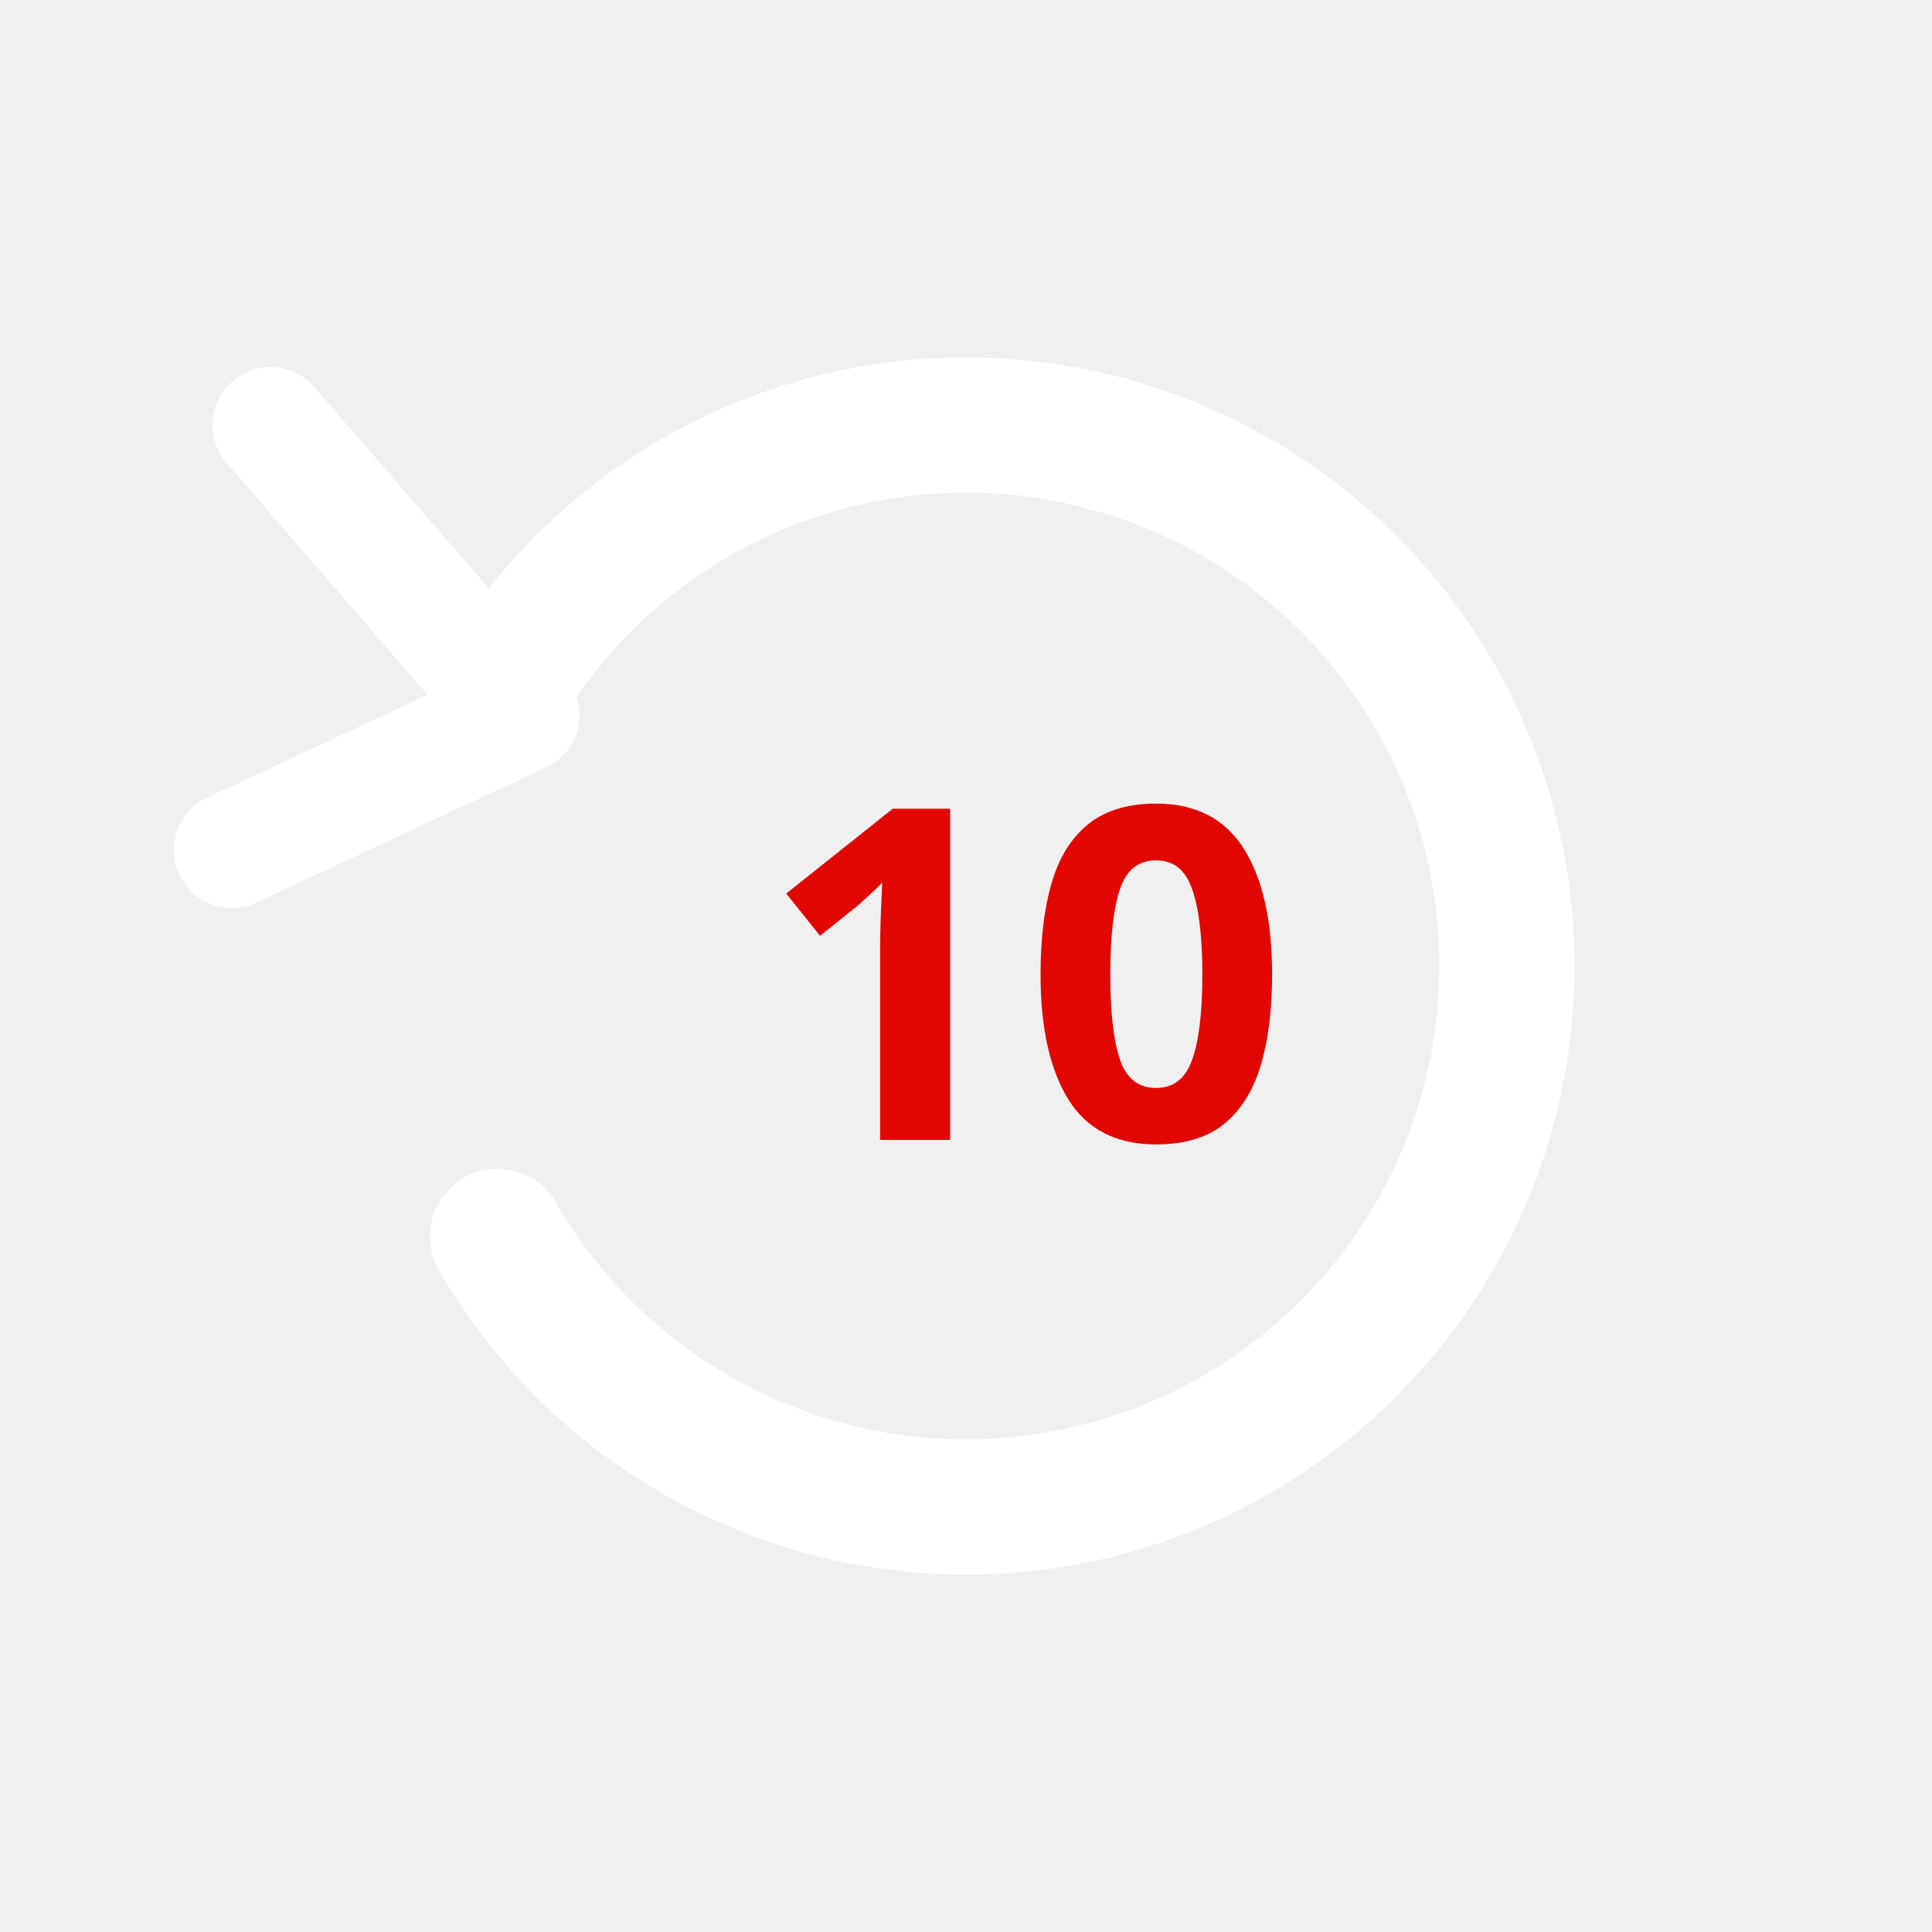
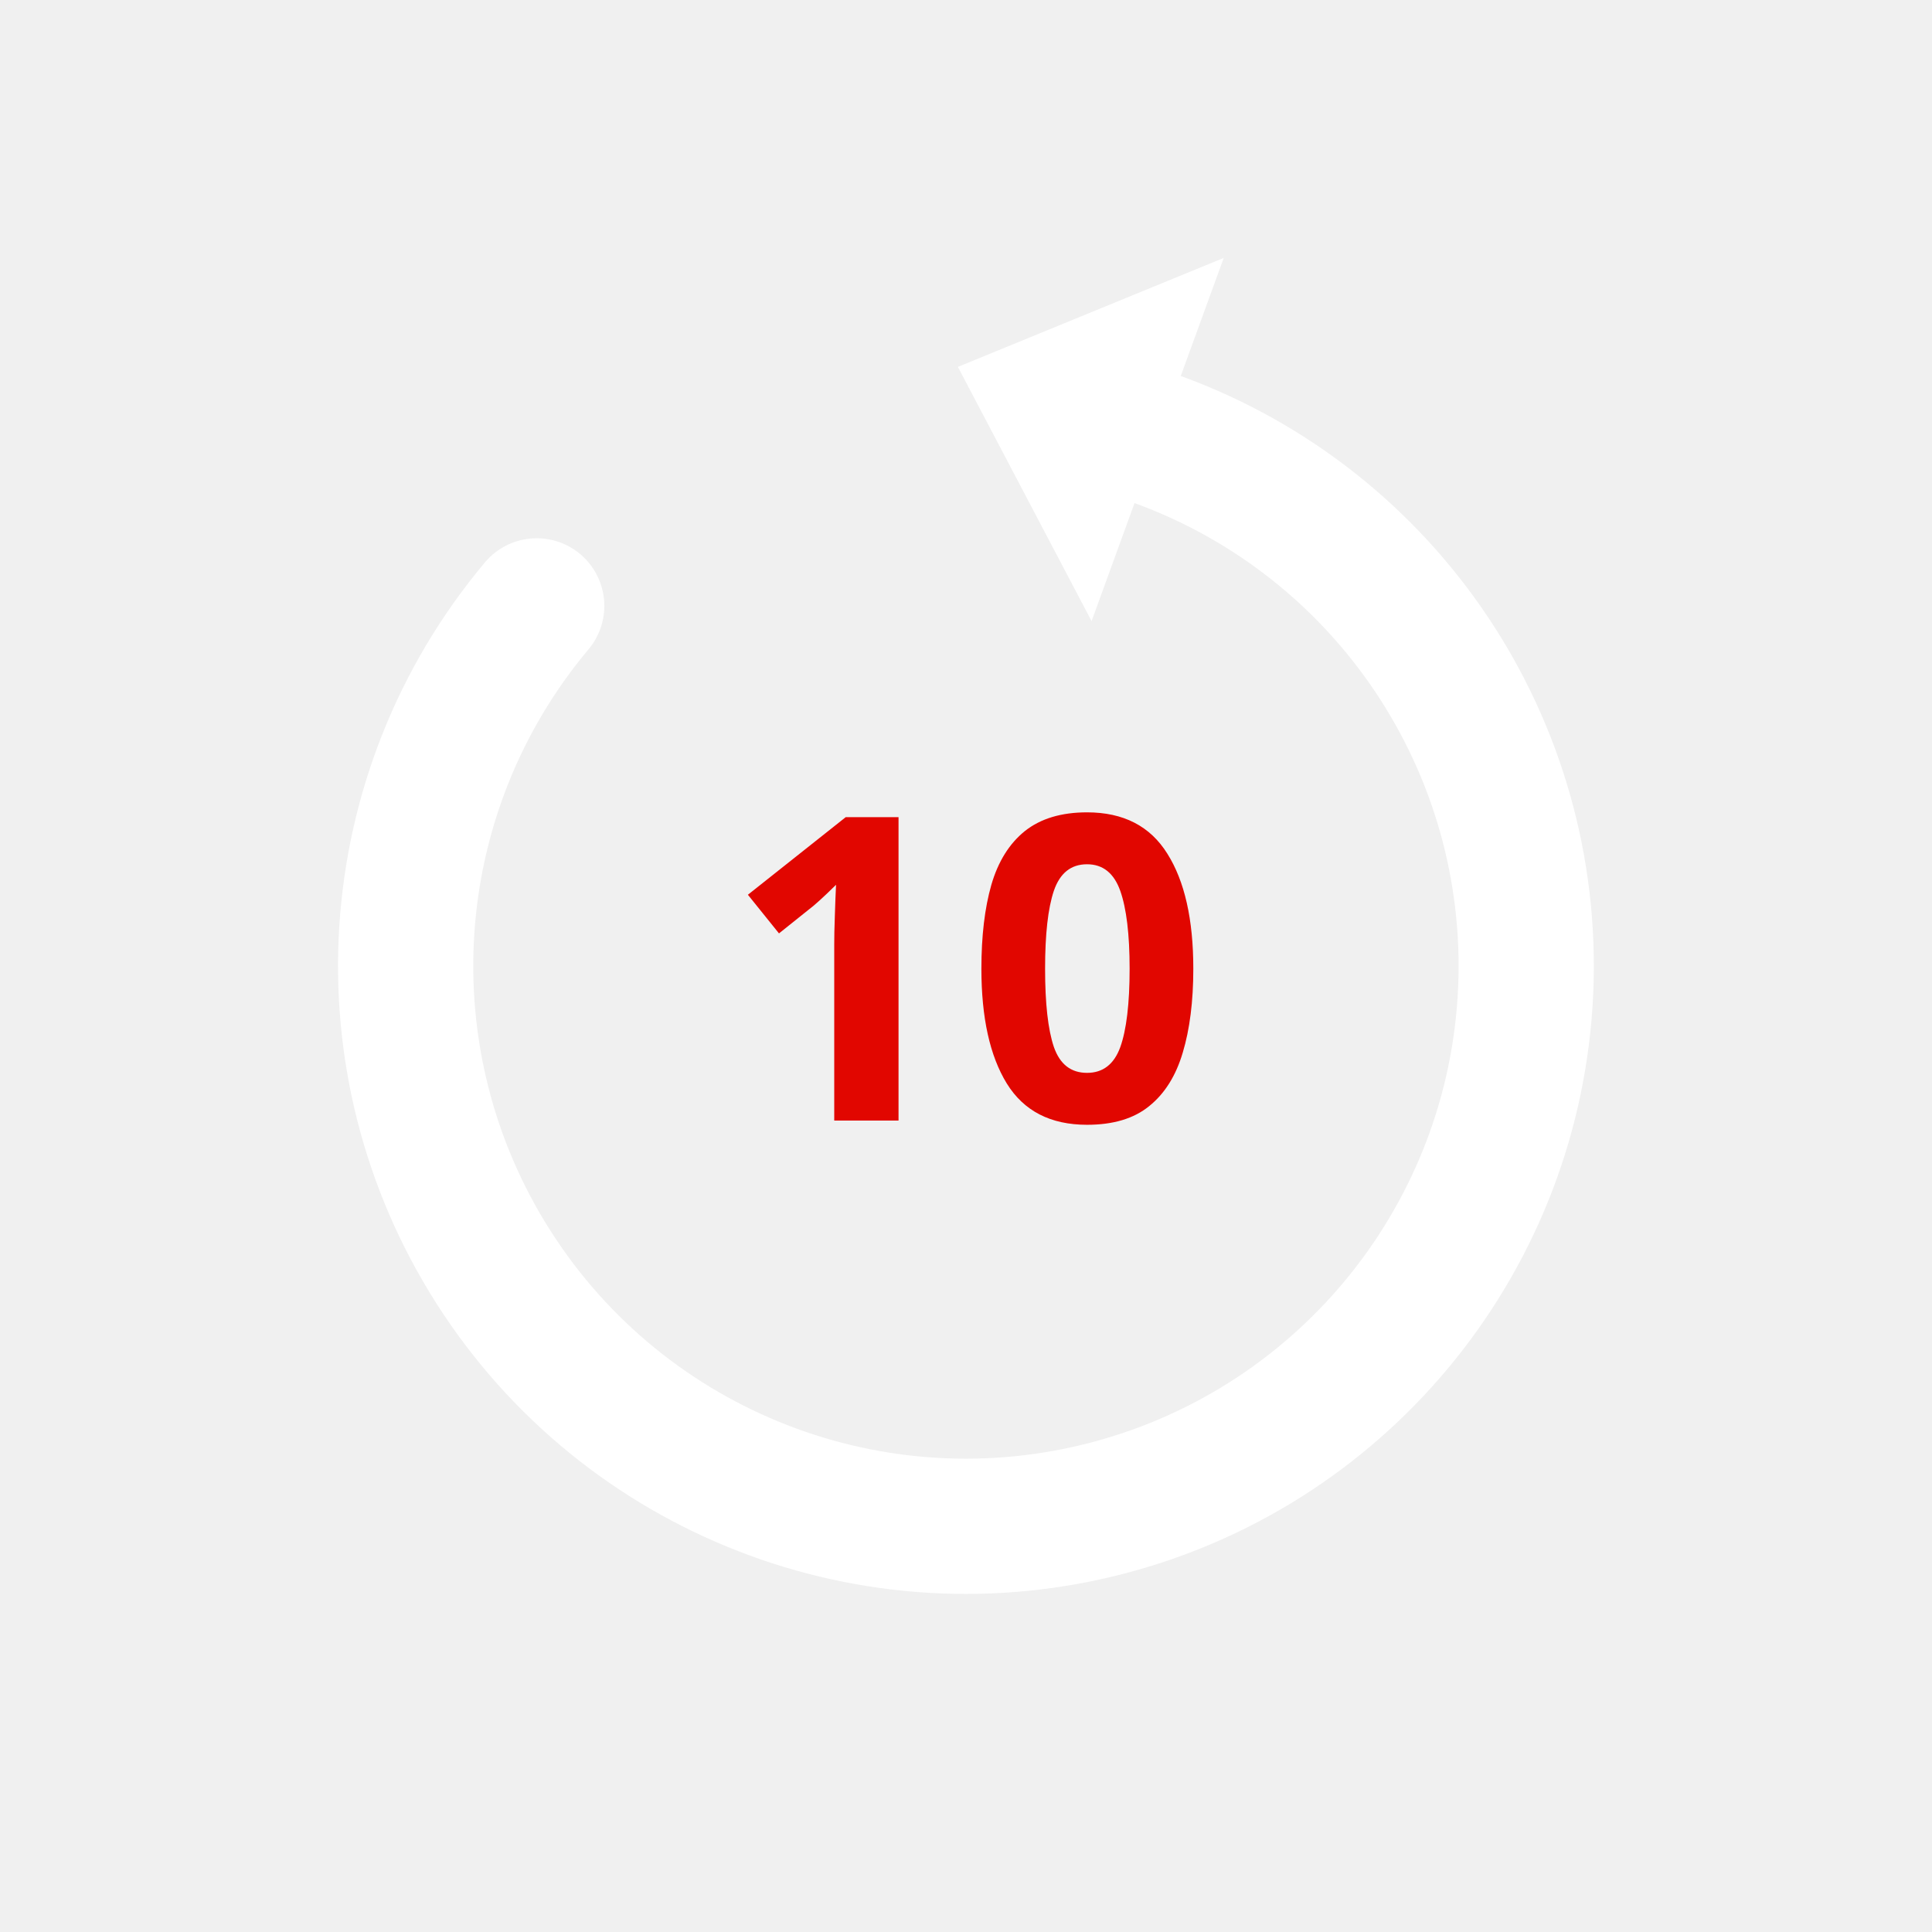
<svg xmlns="http://www.w3.org/2000/svg" width="40" height="40" viewBox="-50 -50 100 100">
-   <path d="M-24.25 -14 A28 28 0 1 1 -24.25 14" fill="none" stroke="#FFFFFF" stroke-width="7" stroke-linecap="round" />
-   <path d="M-36 -28 L-23 -13 L-38 -6" fill="none" stroke="#FFFFFF" stroke-width="6" stroke-linecap="round" stroke-linejoin="round" />
-   <text x="3" y="9" font-family="Segoe UI Black, Segoe UI, Arial Black, sans-serif" font-size="24" font-weight="900" text-anchor="middle" fill="#E10600">10</text>
+   <g transform="scale(-1 1)">
+     <path d="M22.22 -18.64 A29 29 0 1 1 -9.92 -27.25" fill="none" stroke="#FFFFFF" stroke-width="7" stroke-linecap="round" />
+     <path d="M-13.34 -36.65 L0.42 -31.01 L-6.5 -17.85 Z" fill="#FFFFFF" />
+   </g>
+   <text x="0" y="8" font-family="Segoe UI Black, Segoe UI, Arial Black, sans-serif" font-size="22" font-weight="900" text-anchor="middle" fill="#E10600">10</text>
</svg>
